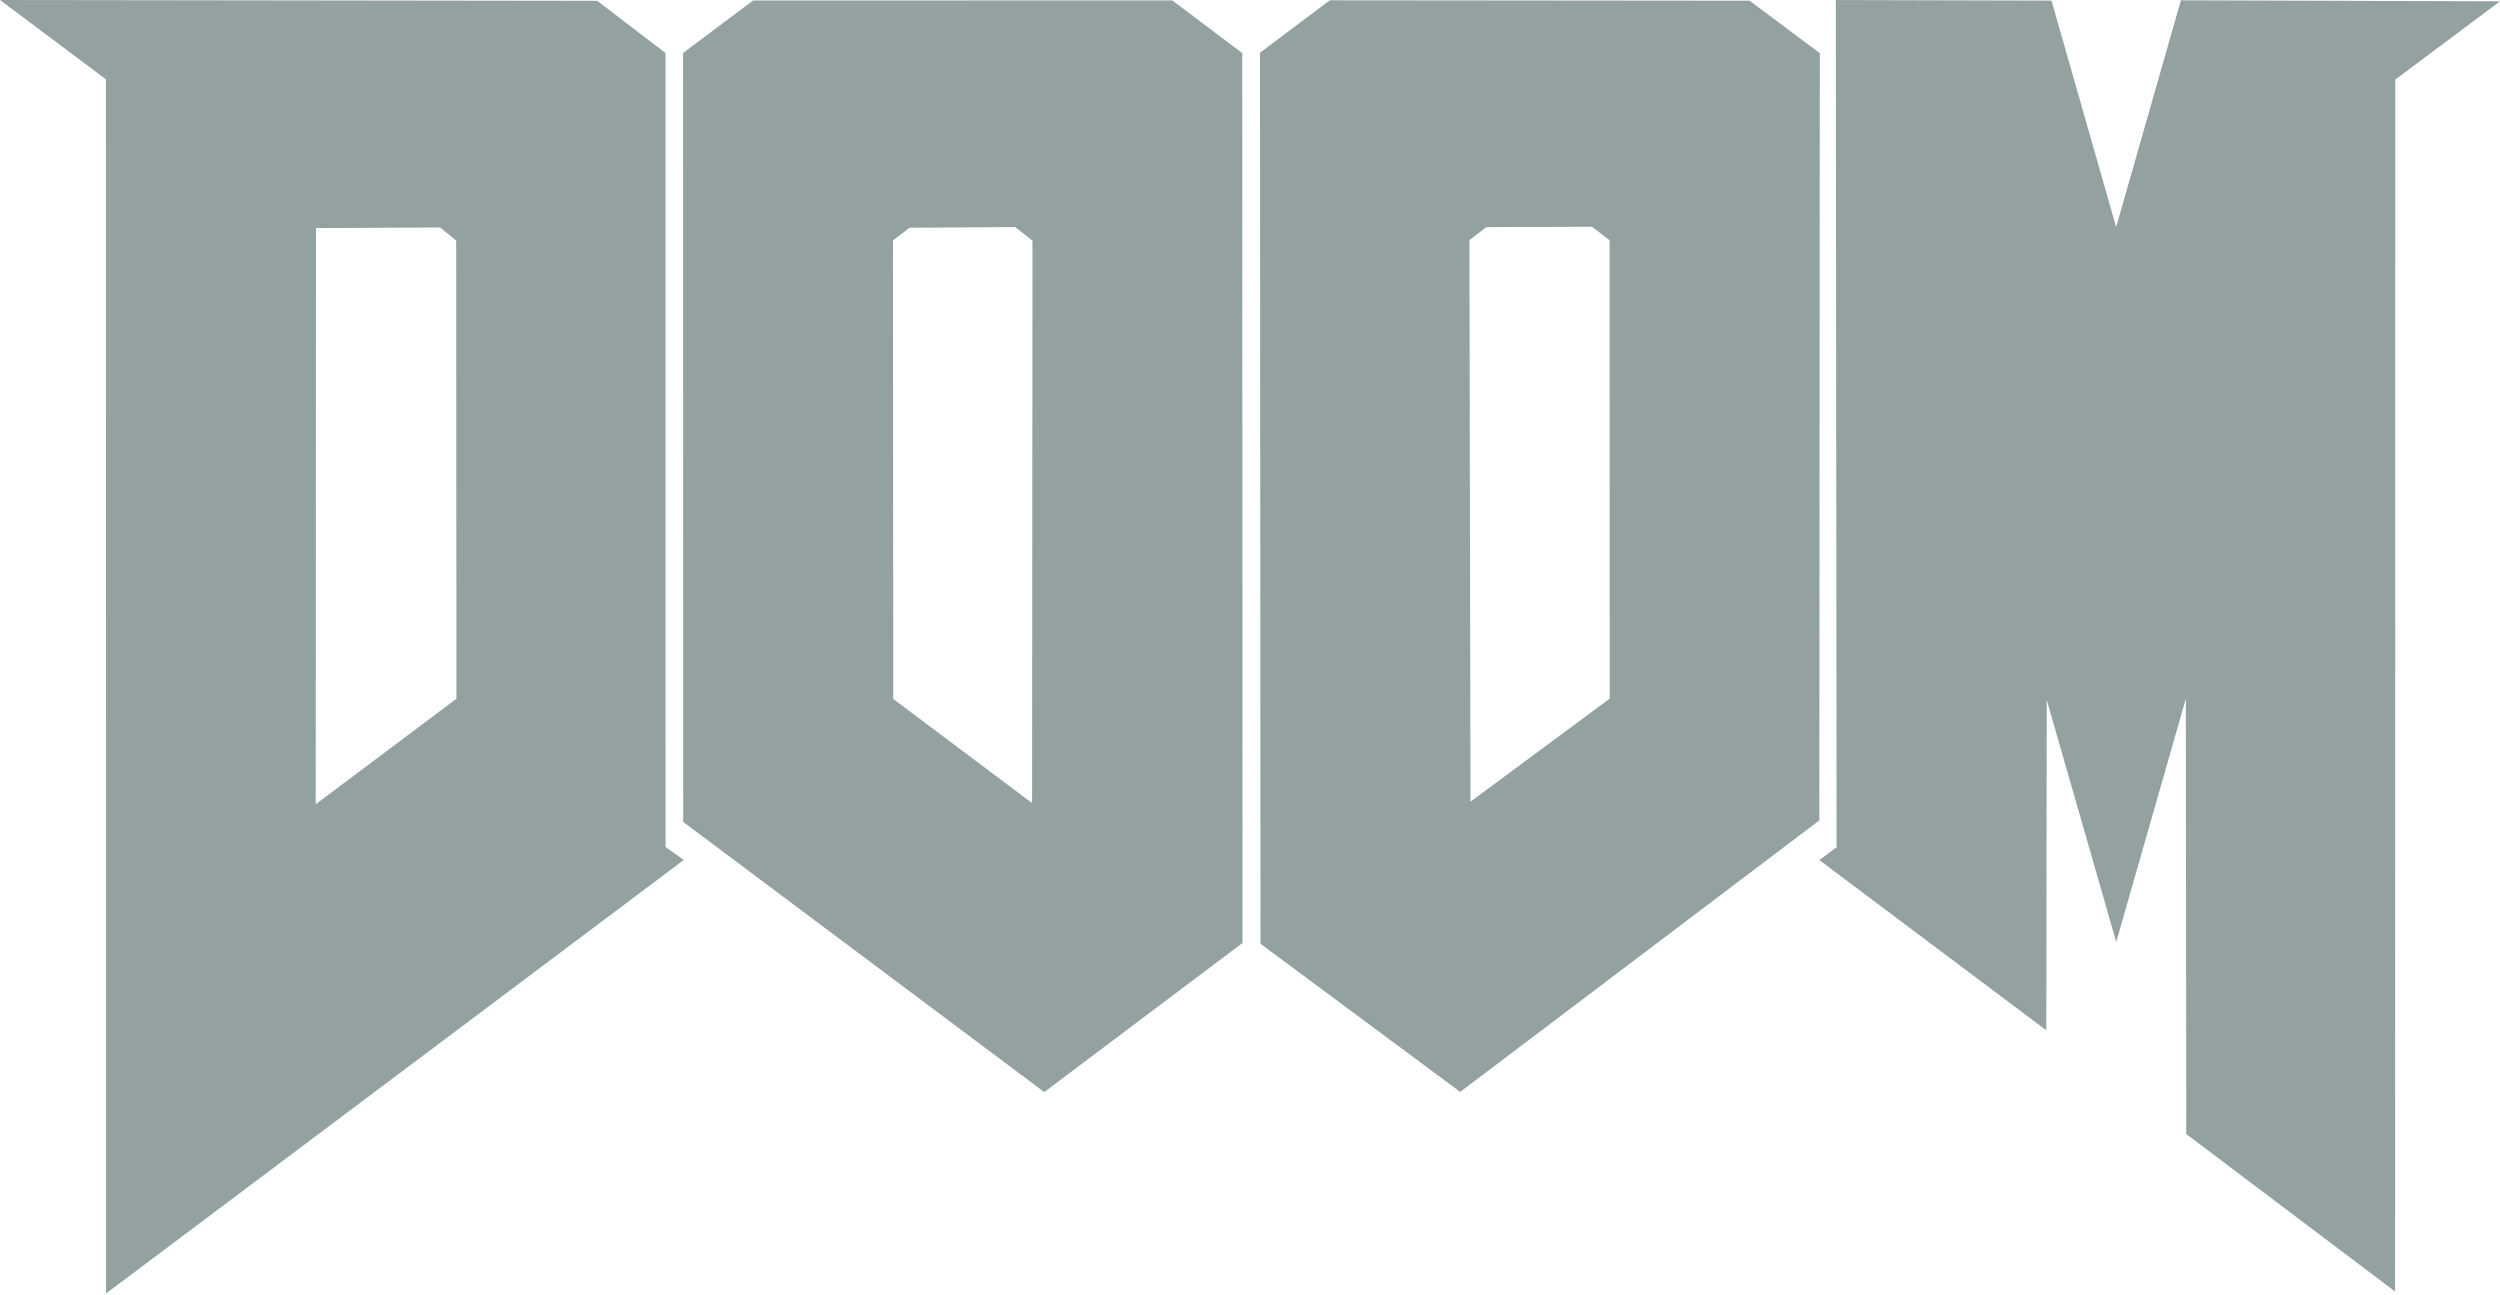
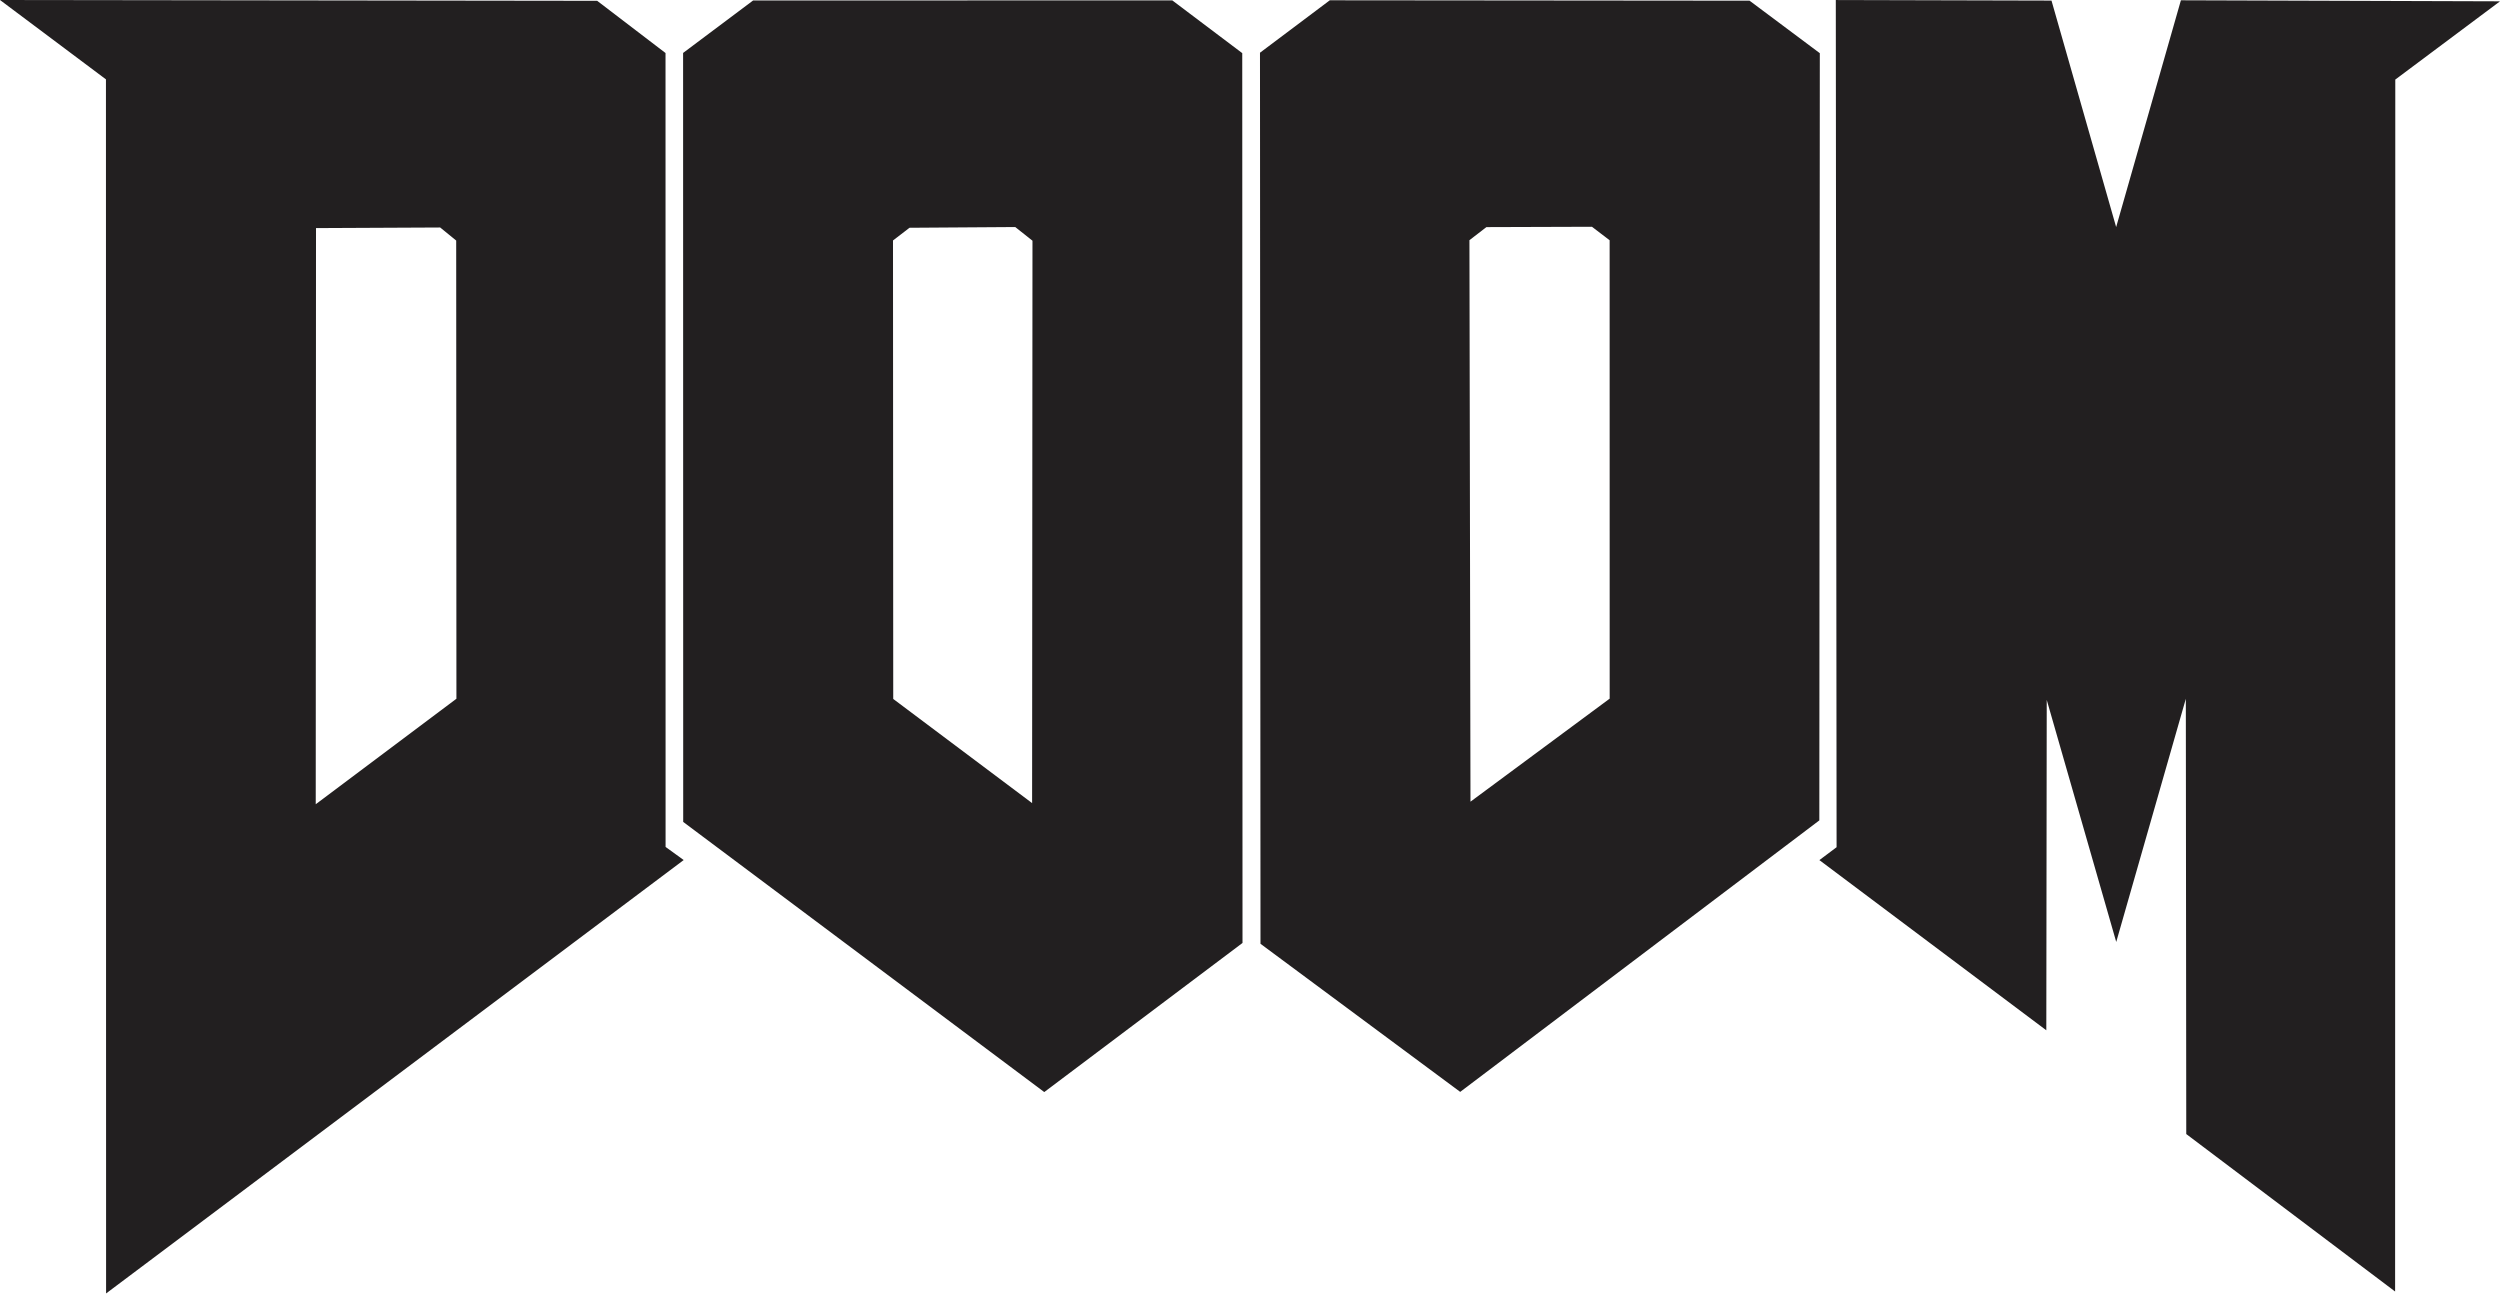
- <svg xmlns="http://www.w3.org/2000/svg" height="217.5" viewBox="0 0 1680 870" width="420" fill="rgb(147, 161, 161)">
+ <svg xmlns="http://www.w3.org/2000/svg" height="217.5" viewBox="0 0 1680 870" width="420" fill="rgb(34, 31, 32)">
  <path d="m1476.301 1327.812-.292-292.497-46.766 163.407-46.706-162.662-.283 222.034-152.494-114.372 11.559-8.666-.529-569.307 144.947.377 43.449 152.196 43.513-152.4 214.434.697-70.365 52.577-.125 814.43zm-1397.972-708.75-71.196-53.33 401.301.544 45.931 35.087.038 533.504 12.168 8.813-388.149 291.252zm235.519 416.219-.153-307.892-10.758-8.784-83.448.404-.183 387.172zm152.398 82.781-.072-516.755 47.073-35.276 281.697-.016 46.98 35.422.173 597.962-133.224 100.2zm223.129-399.763-71.048.493-11.099 8.527.159 308.103 93.32 69.994.249-377.928zm164.809 481.66-.341-598.797 46.919-35.239 282.07.27 47.218 35.279-.325 515.558-241.336 182.453zm234.651-164.742-.03-308.026-11.873-9.073-70.936.233-11.405 8.782.704 377.327z" transform="translate(-7.132803 -565.7312)" />
</svg>
